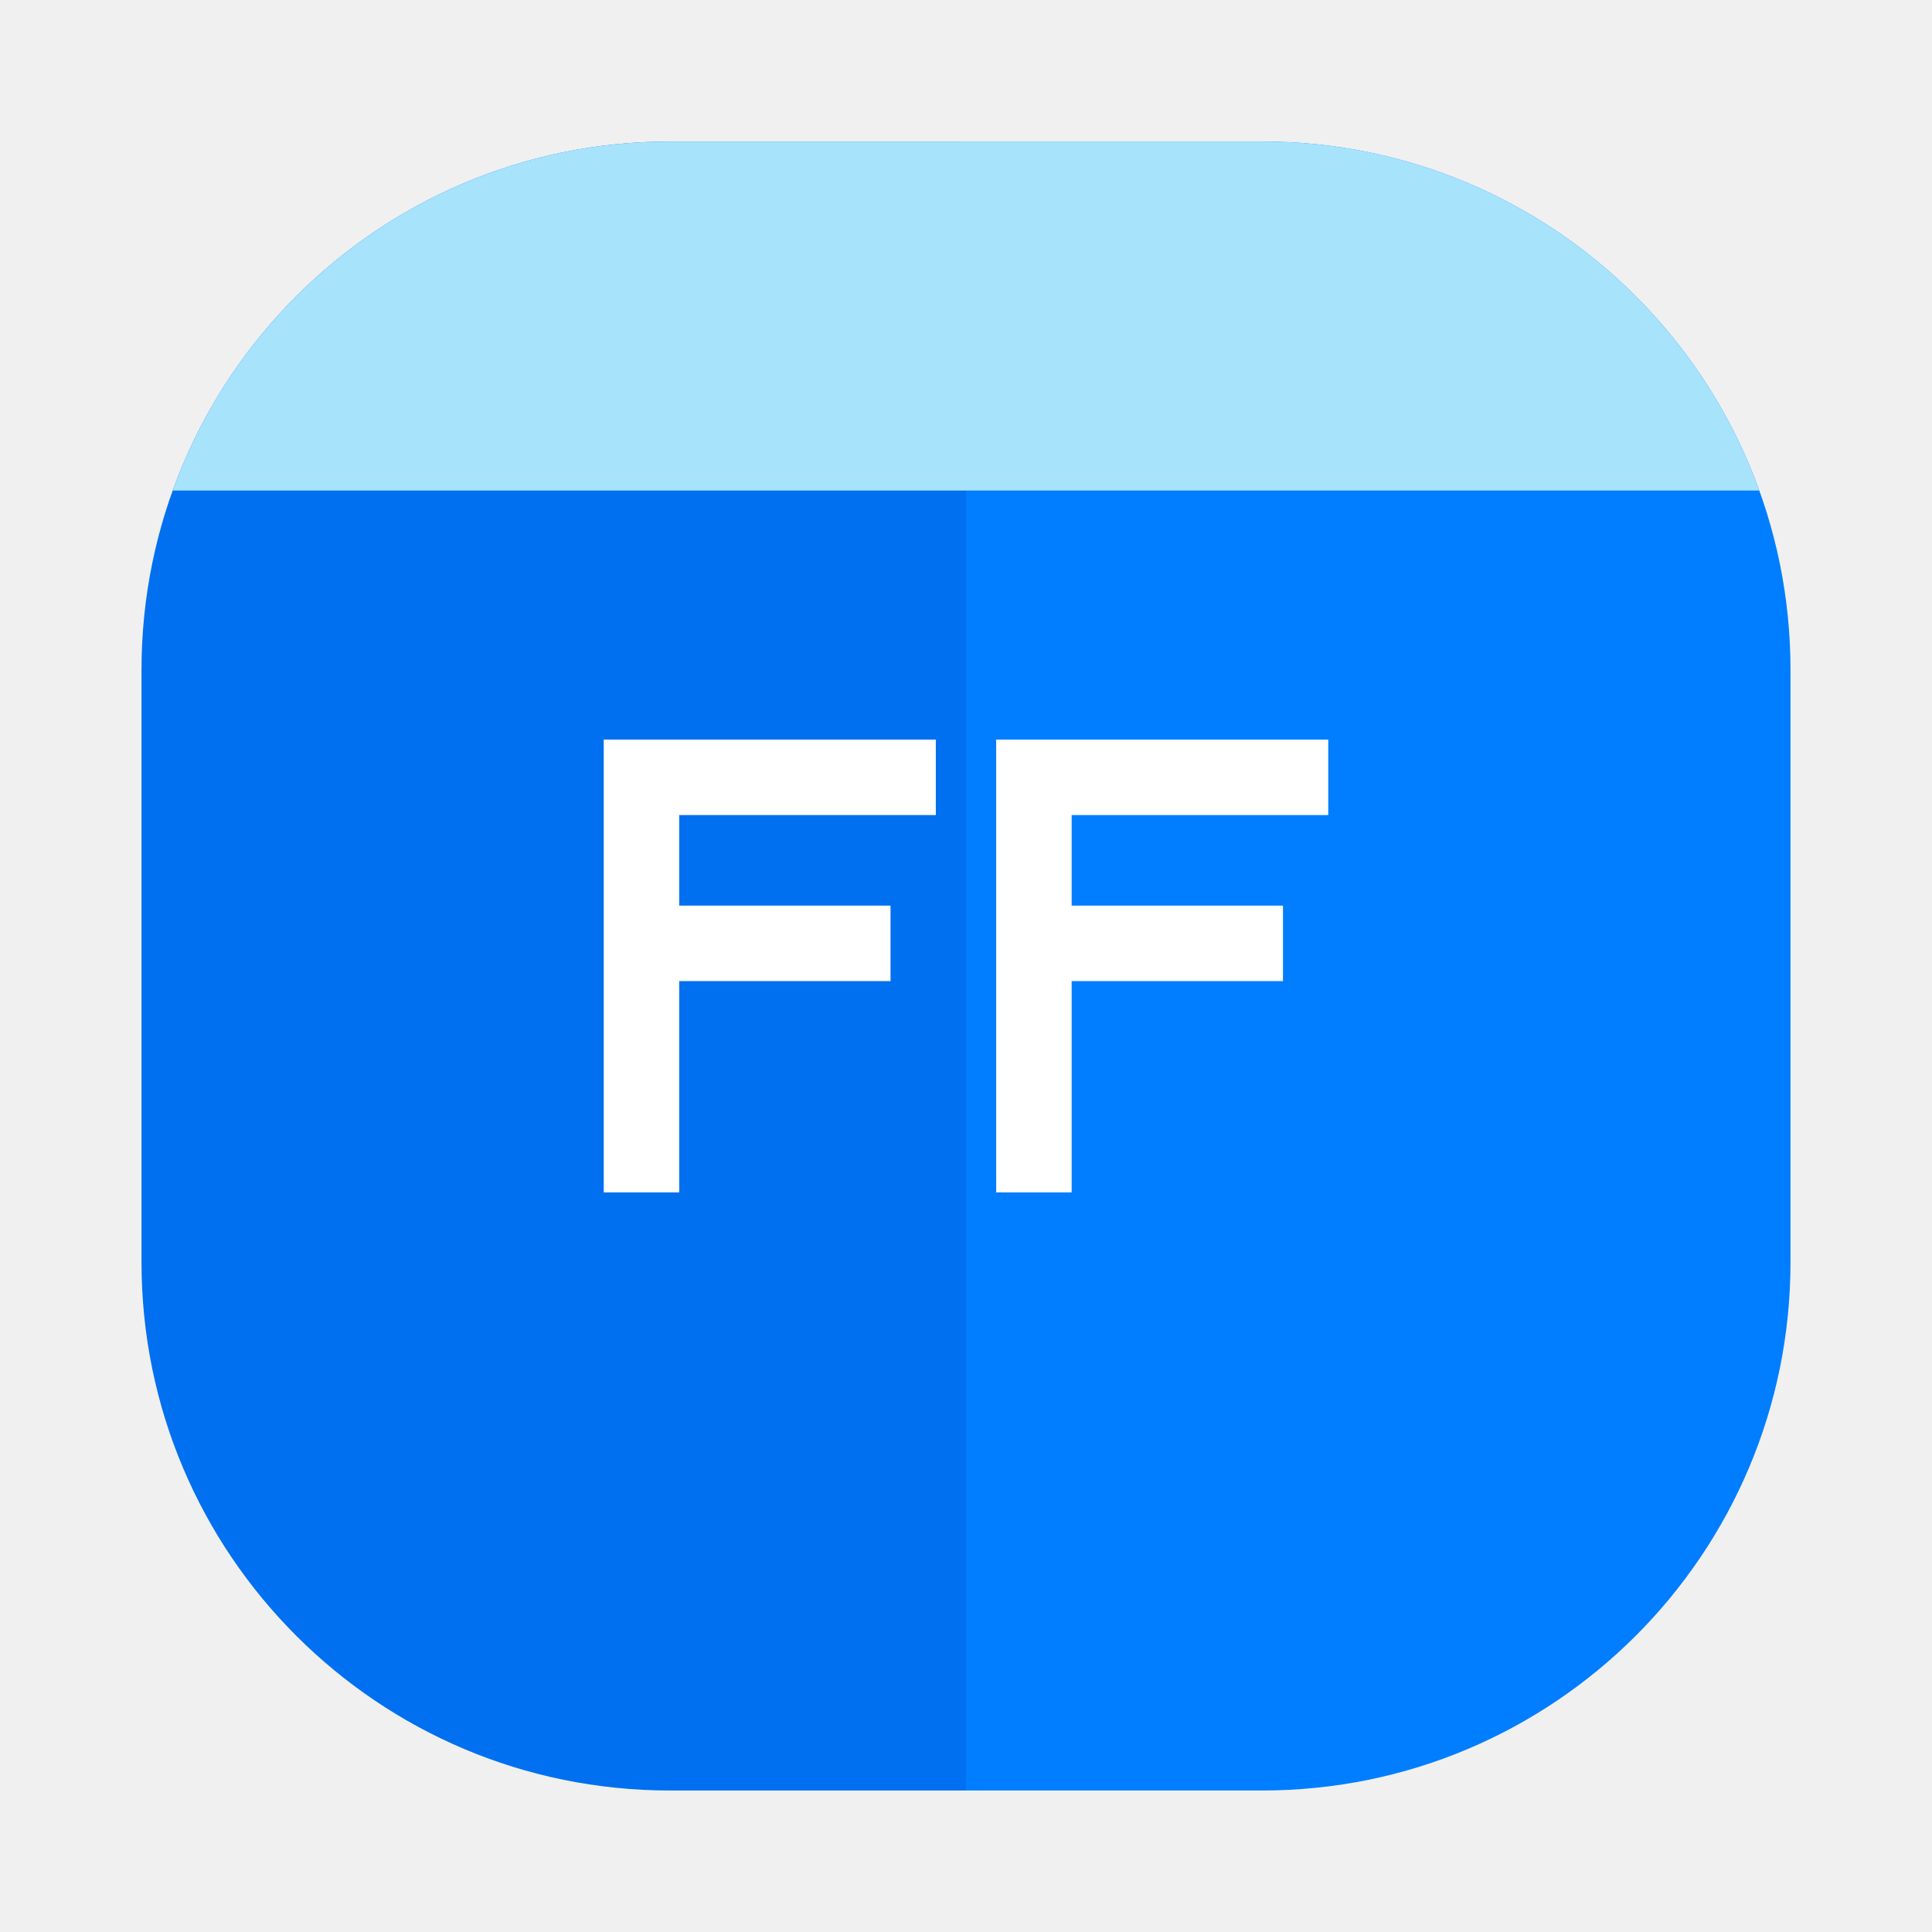
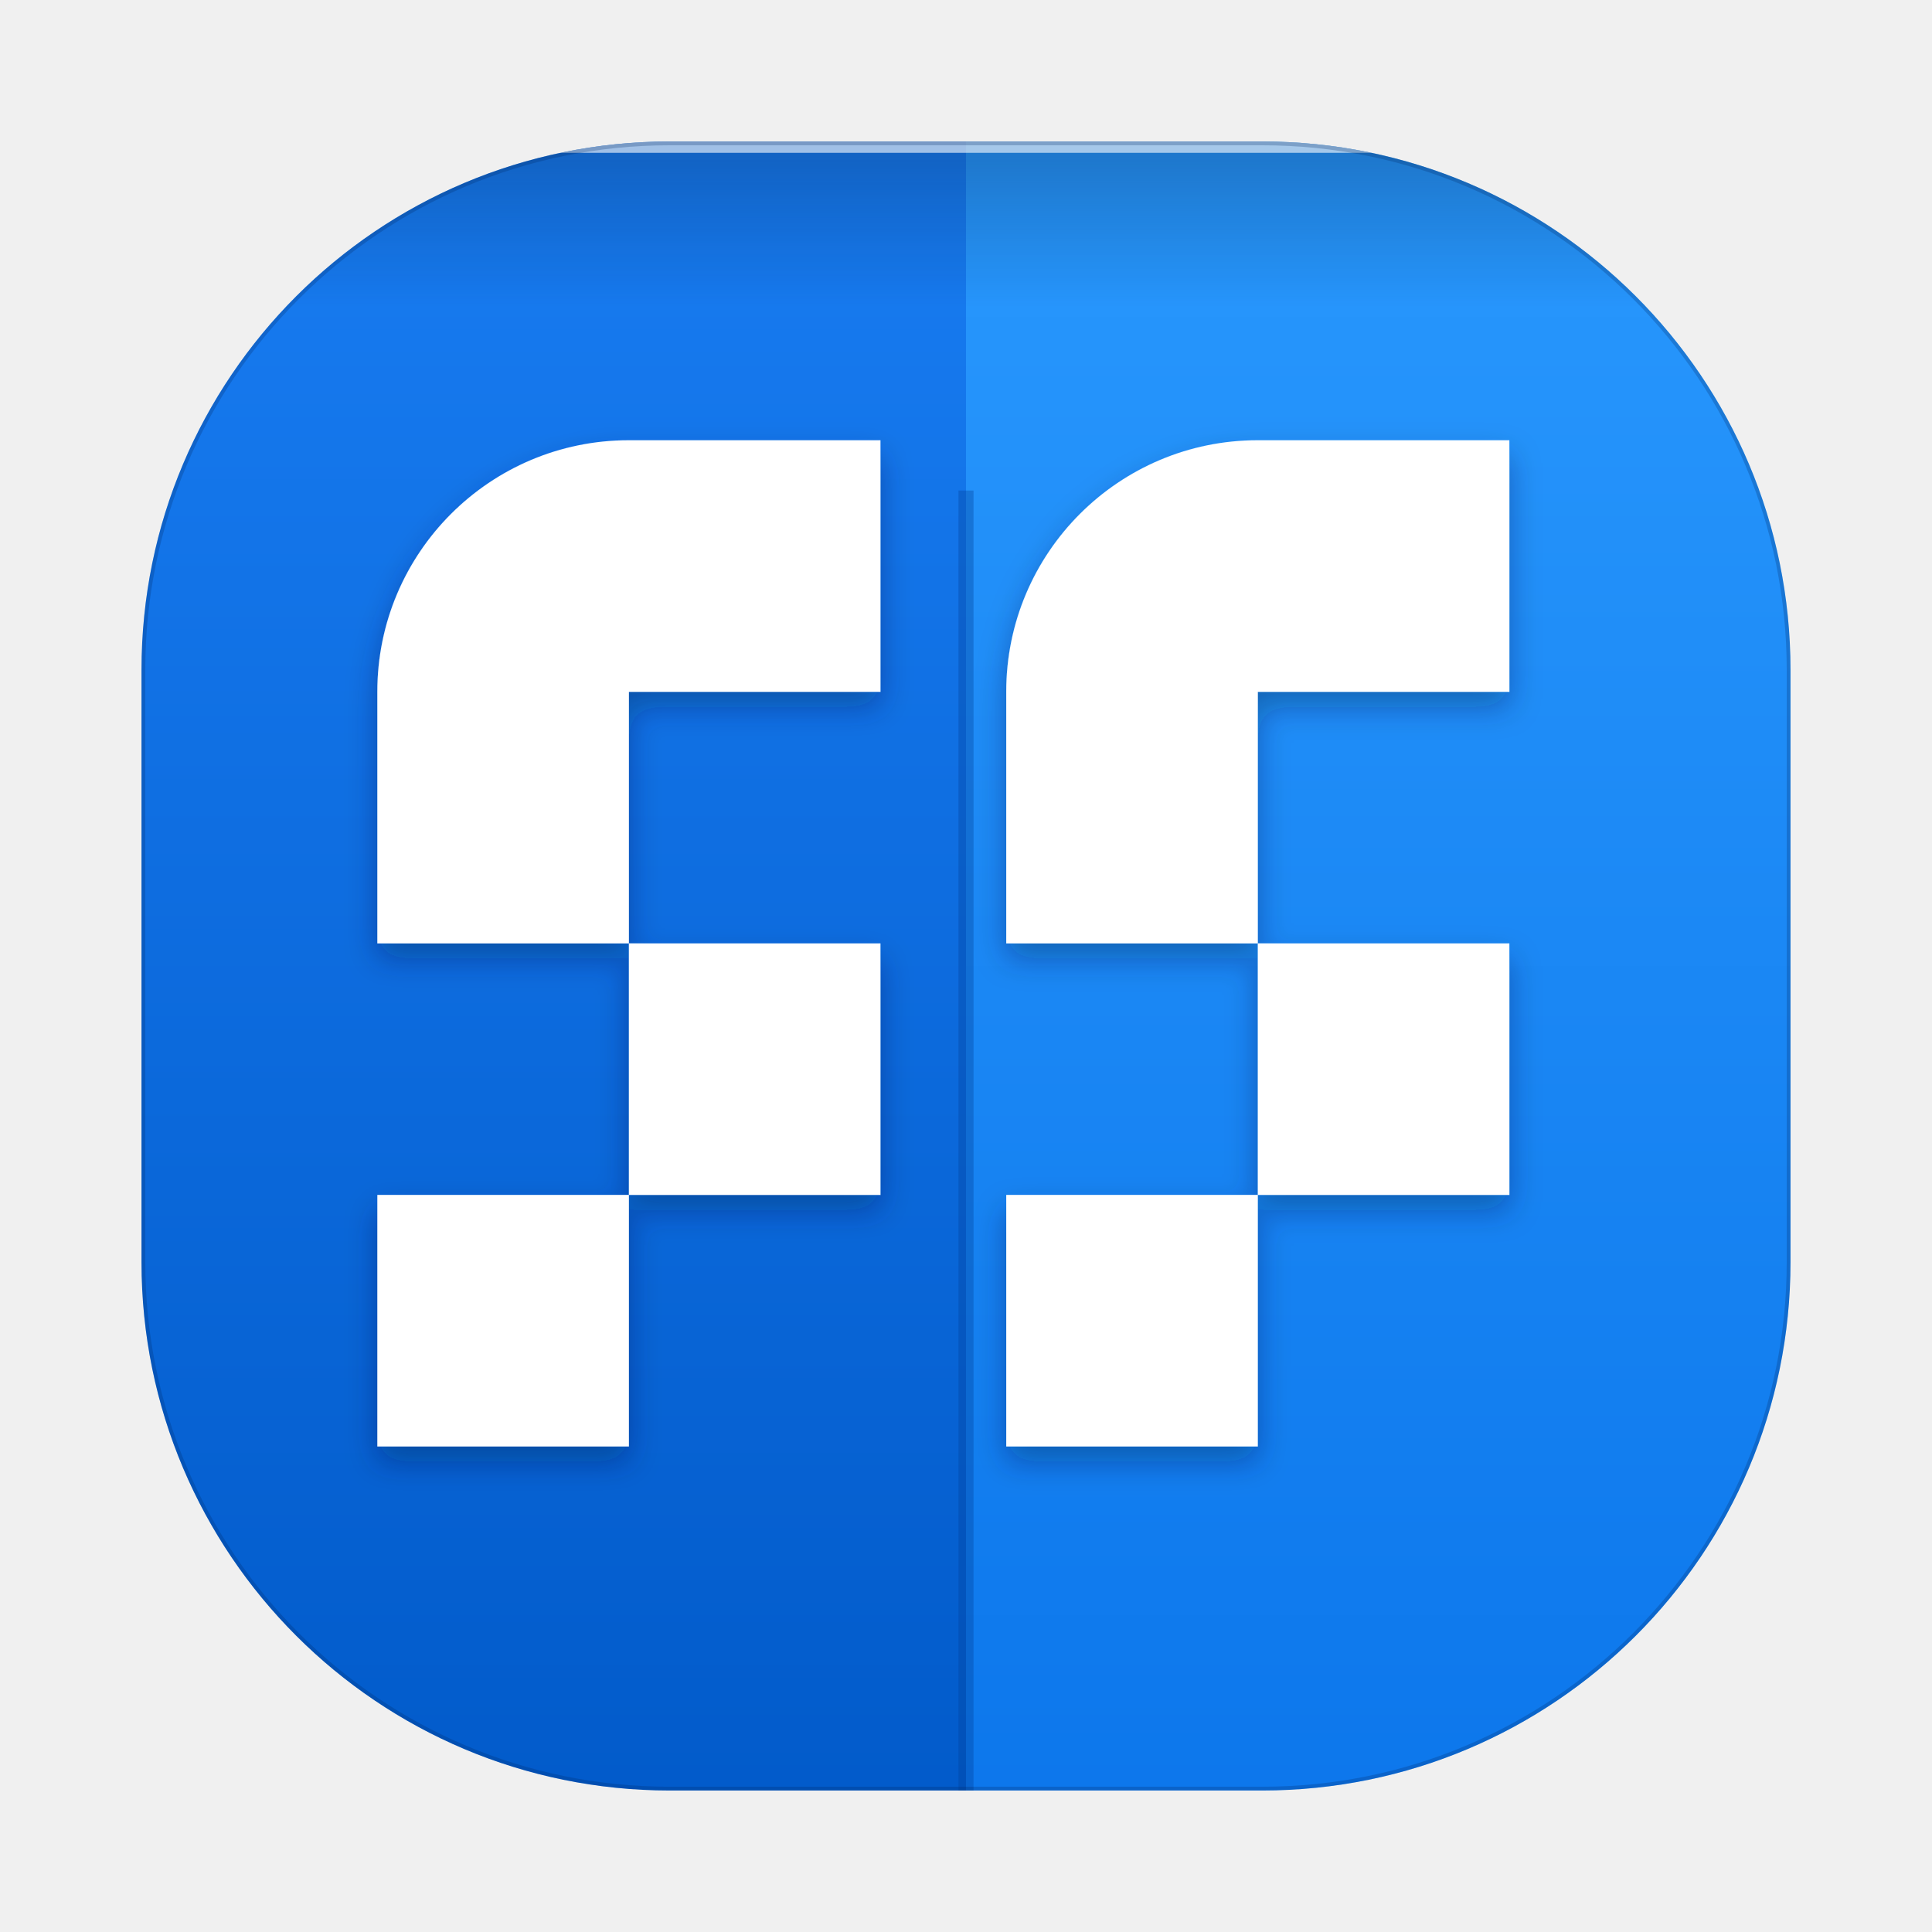
<svg xmlns="http://www.w3.org/2000/svg" width="1024" height="1024" viewBox="0 0 1024 1024">
  <defs>
    <clipPath id="body">
      <rect x="75" y="75" width="874" height="874" rx="280" ry="280" />
    </clipPath>
+     <linearGradient id="left" x1="0" y1="0" x2="0" y2="1">
+       <stop offset="0" stop-color="#1a7ff5" />
+       <stop offset="1" stop-color="#0058c7" />
+     </linearGradient>
+     <linearGradient id="right" x1="0" y1="0" x2="0" y2="1">
+       <stop offset="0" stop-color="#2b9bff" />
+       <stop offset="1" stop-color="#0a74ea" />
+     </linearGradient>
+     <linearGradient id="header" x1="0" y1="0" x2="0" y2="1">
+       <stop offset="0" stop-color="#1a7ff5" />
+       <stop offset="1" stop-color="#d2f1ff" />
+     </linearGradient>
+     <linearGradient id="headerShadow" x1="0" y1="0" x2="0" y2="1">
+       <stop offset="0" stop-color="#001a40" stop-opacity="0.28" />
+       <stop offset="1" stop-color="#001a40" stop-opacity="0" />
+     </linearGradient>
+     <filter id="logoShadow" x="-10%" y="-10%" width="120%" height="130%">
+       <feDropShadow dx="0" dy="0.06" stdDeviation="0.06" flood-color="#001a40" flood-opacity="0.35" />
+     </filter>
  </defs>
  <g clip-path="url(#body)">
-     <rect x="0" y="0" width="512" height="1024" fill="#0070f0" />
-     <rect x="512" y="0" width="512" height="1024" fill="#007eff" />
-     <rect x="0" y="0" width="1024" height="260" fill="#a8e3fc" />
+     <rect x="0" y="0" width="512" height="1024" fill="url(#left)" />
+     <rect x="512" y="0" width="512" height="1024" fill="url(#right)" />
+     <rect x="508" y="260" width="8" height="764" fill="#003f99" opacity="0.35" />
+     <rect x="0" y="75" width="1024" height="88" fill="url(#headerShadow)" />
+     <rect x="0" y="75" width="1024" height="6" fill="#fff" opacity="0.6" />
  </g>
-   <path fill="#fff" d="     M320,392 h176 v40 h-136 v48 h112 v40 h-112 v112 h-40 Z     M528,392 h176 v40 h-136 v48 h112 v40 h-112 v112 h-40 Z" />
+   <rect x="76" y="76" width="872" height="872" rx="279" ry="279" fill="none" stroke="#002a66" stroke-opacity="0.25" stroke-width="2" />
+   <svg x="200" y="200" width="600" height="600" viewBox="0 0 4.5 4" overflow="visible">
+     <g fill="#ffffff" filter="url(#logoShadow)">
+       <path d="M0,2 V1 A1,1 0 0 1 1,0 H2 V1 H1 V2 Z M1,2 H2 V3 H1 Z M0,3 H1 V4 H0 Z" />
+       <path d="M2.5,2 V1 A1,1 0 0 1 3.5,0 H4.5 V1 H3.5 V2 Z M3.5,2 H4.5 V3 H3.5 Z M2.5,3 H3.5 V4 H2.5 Z" />
+     </g>
+   </svg>
</svg>
